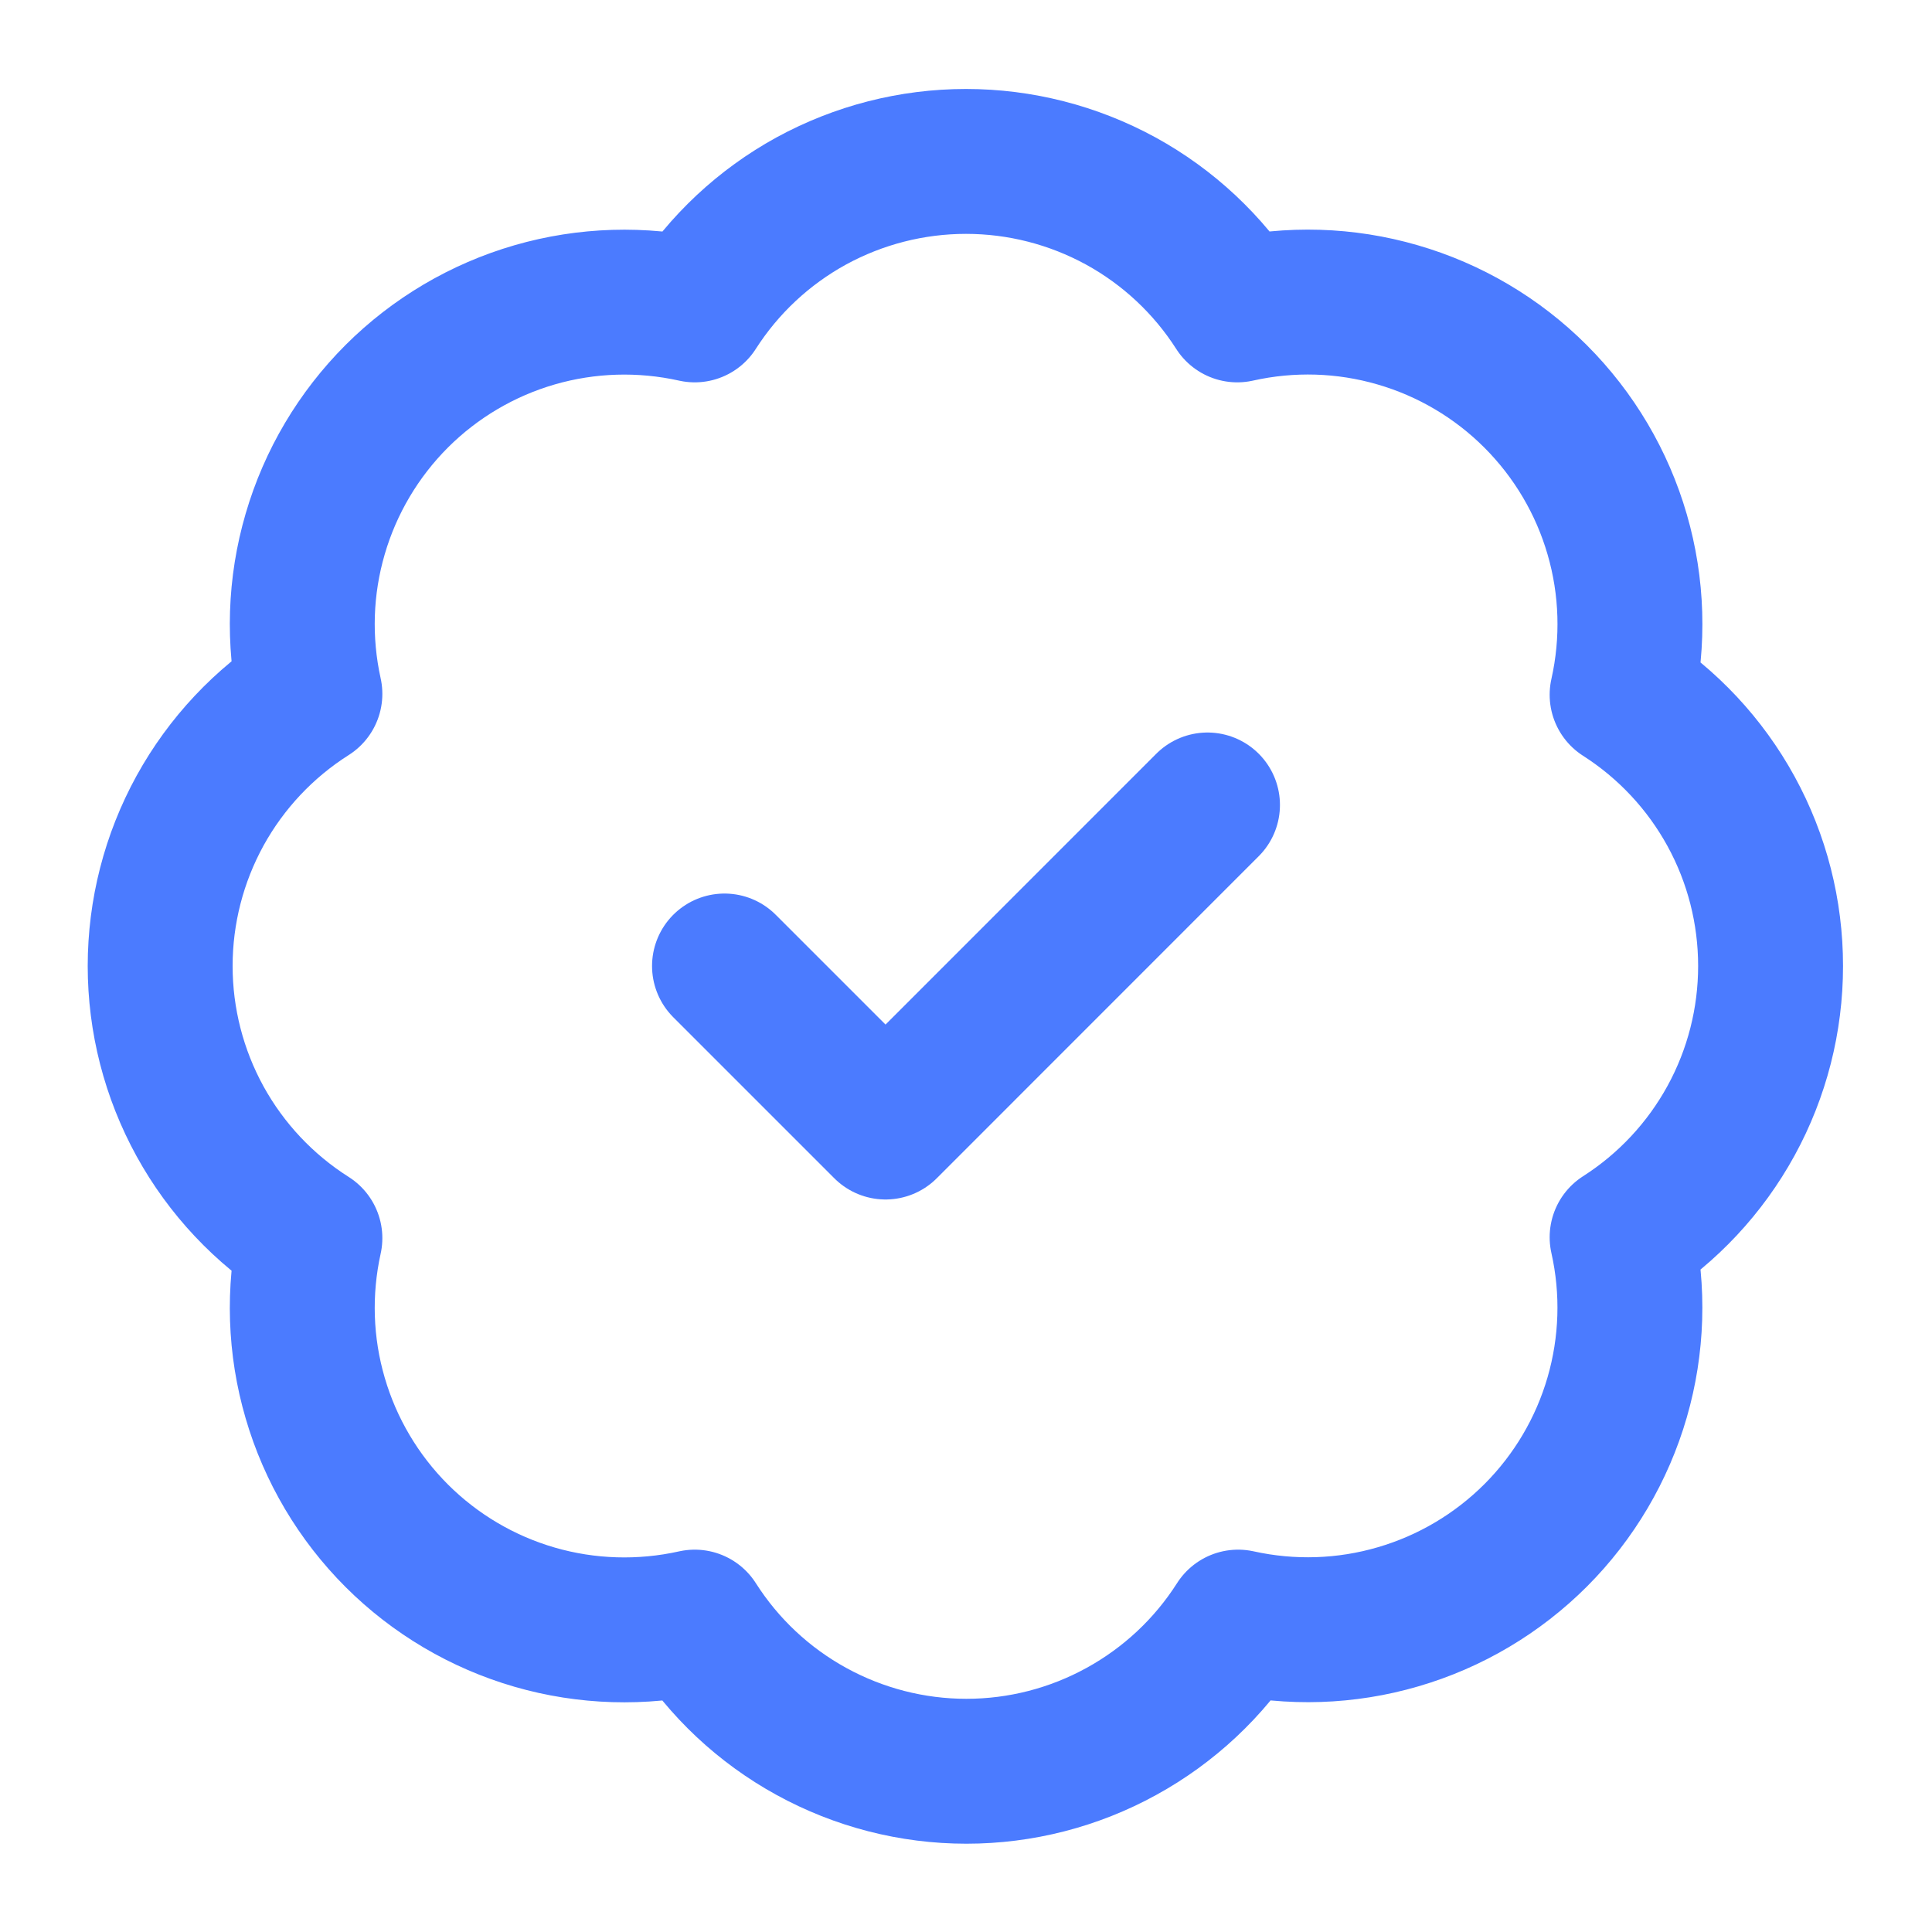
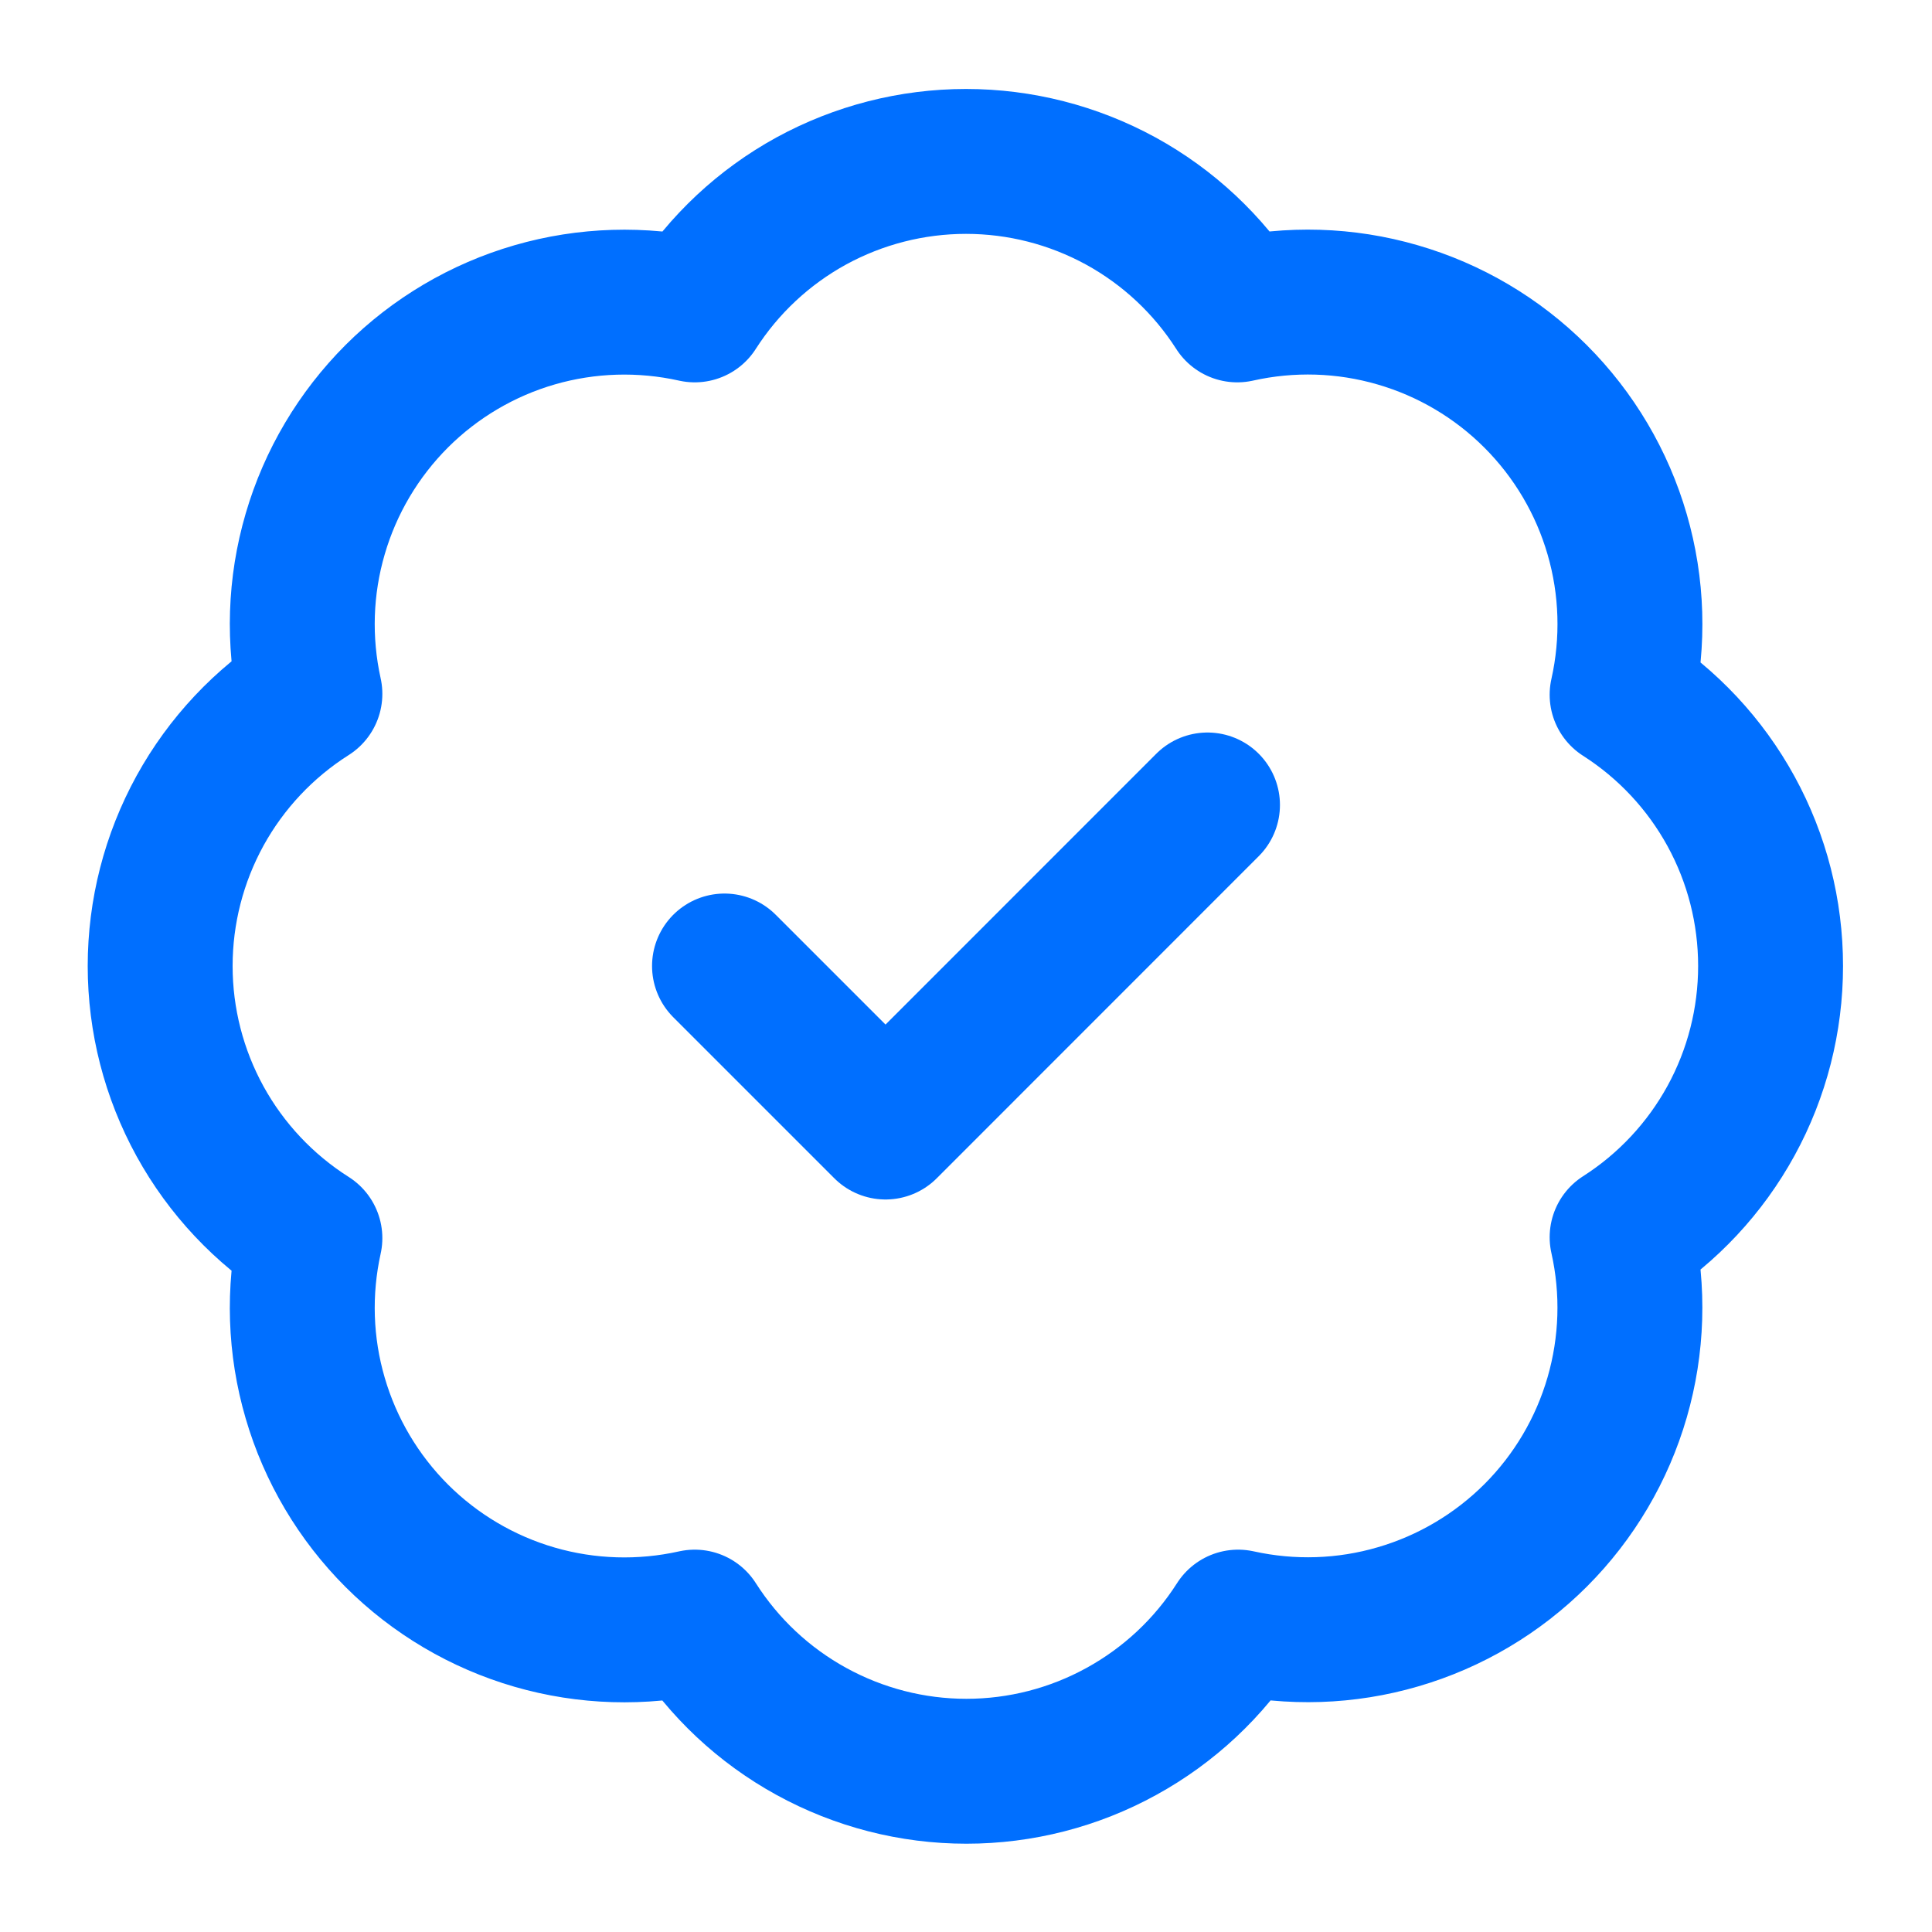
<svg xmlns="http://www.w3.org/2000/svg" width="20" height="20" viewBox="0 0 20 20" fill="none">
-   <path d="M3.208 7.183C3.087 6.635 3.105 6.066 3.263 5.527C3.42 4.988 3.711 4.498 4.108 4.101C4.505 3.705 4.996 3.415 5.535 3.259C6.074 3.103 6.644 3.086 7.192 3.208C7.493 2.737 7.908 2.349 8.399 2.08C8.89 1.812 9.44 1.671 10 1.671C10.56 1.671 11.11 1.812 11.601 2.08C12.092 2.349 12.507 2.737 12.808 3.208C13.357 3.085 13.928 3.102 14.467 3.259C15.007 3.415 15.499 3.706 15.896 4.103C16.294 4.501 16.585 4.993 16.741 5.532C16.898 6.072 16.915 6.643 16.792 7.192C17.263 7.493 17.651 7.908 17.92 8.399C18.189 8.89 18.329 9.44 18.329 10C18.329 10.559 18.189 11.11 17.92 11.601C17.651 12.092 17.263 12.507 16.792 12.808C16.915 13.356 16.897 13.926 16.741 14.465C16.585 15.004 16.295 15.495 15.899 15.892C15.502 16.289 15.012 16.58 14.473 16.737C13.934 16.895 13.365 16.913 12.817 16.792C12.516 17.265 12.1 17.654 11.608 17.924C11.117 18.194 10.565 18.336 10.004 18.336C9.443 18.336 8.892 18.194 8.4 17.924C7.908 17.654 7.493 17.265 7.192 16.792C6.644 16.914 6.074 16.897 5.535 16.741C4.996 16.585 4.505 16.295 4.108 15.899C3.711 15.502 3.42 15.012 3.263 14.473C3.105 13.934 3.087 13.365 3.208 12.817C2.733 12.516 2.342 12.1 2.071 11.608C1.8 11.115 1.658 10.562 1.658 10C1.658 9.438 1.8 8.885 2.071 8.392C2.342 7.9 2.733 7.484 3.208 7.183Z" stroke="#4B7BFF" stroke-width="1.5" stroke-linecap="round" stroke-linejoin="round" />
-   <path d="M7.5 10L9.167 11.667L12.5 8.333" stroke="#4B7BFF" stroke-width="1.5" stroke-linecap="round" stroke-linejoin="round" />
+   <path d="M3.208 7.183C3.087 6.635 3.105 6.066 3.263 5.527C3.42 4.988 3.711 4.498 4.108 4.101C4.505 3.705 4.996 3.415 5.535 3.259C6.074 3.103 6.644 3.086 7.192 3.208C7.493 2.737 7.908 2.349 8.399 2.08C8.89 1.812 9.44 1.671 10 1.671C10.56 1.671 11.11 1.812 11.601 2.08C12.092 2.349 12.507 2.737 12.808 3.208C13.357 3.085 13.928 3.102 14.467 3.259C15.007 3.415 15.499 3.706 15.896 4.103C16.294 4.501 16.585 4.993 16.741 5.532C16.898 6.072 16.915 6.643 16.792 7.192C17.263 7.493 17.651 7.908 17.92 8.399C18.189 8.89 18.329 9.44 18.329 10C18.329 10.559 18.189 11.11 17.92 11.601C17.651 12.092 17.263 12.507 16.792 12.808C16.915 13.356 16.897 13.926 16.741 14.465C16.585 15.004 16.295 15.495 15.899 15.892C15.502 16.289 15.012 16.58 14.473 16.737C13.934 16.895 13.365 16.913 12.817 16.792C12.516 17.265 12.1 17.654 11.608 17.924C11.117 18.194 10.565 18.336 10.004 18.336C9.443 18.336 8.892 18.194 8.4 17.924C7.908 17.654 7.493 17.265 7.192 16.792C6.644 16.914 6.074 16.897 5.535 16.741C4.996 16.585 4.505 16.295 4.108 15.899C3.711 15.502 3.42 15.012 3.263 14.473C3.105 13.934 3.087 13.365 3.208 12.817C2.733 12.516 2.342 12.1 2.071 11.608C1.8 11.115 1.658 10.562 1.658 10C1.658 9.438 1.8 8.885 2.071 8.392C2.342 7.9 2.733 7.484 3.208 7.183Z" stroke="#006FFF" stroke-width="1.5" stroke-linecap="round" stroke-linejoin="round" />
+   <path d="M7.5 10L9.167 11.667L12.5 8.333" stroke="#006FFF" stroke-width="1.5" stroke-linecap="round" stroke-linejoin="round" />
</svg>
